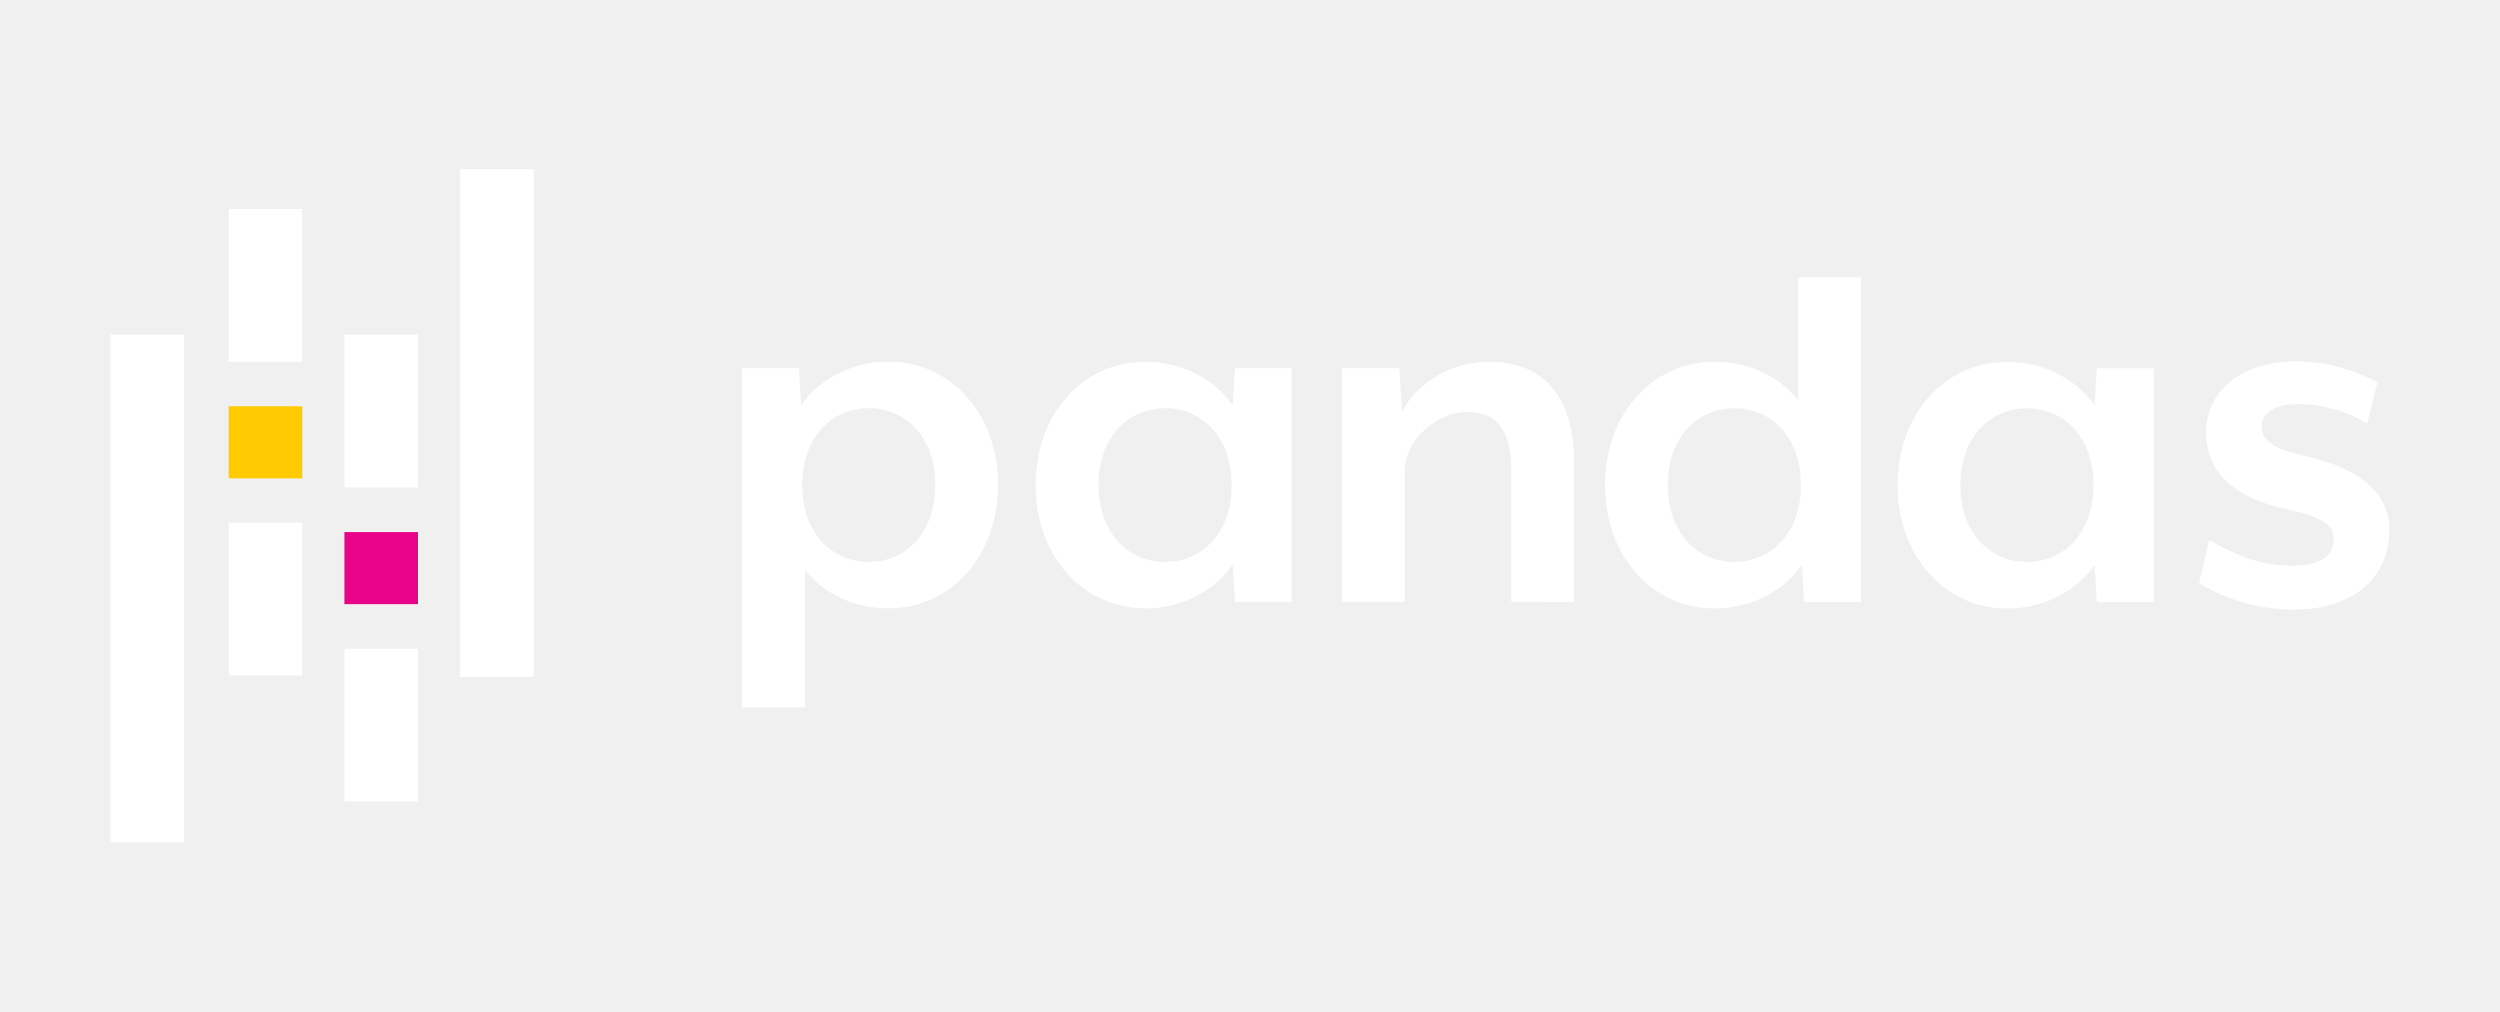
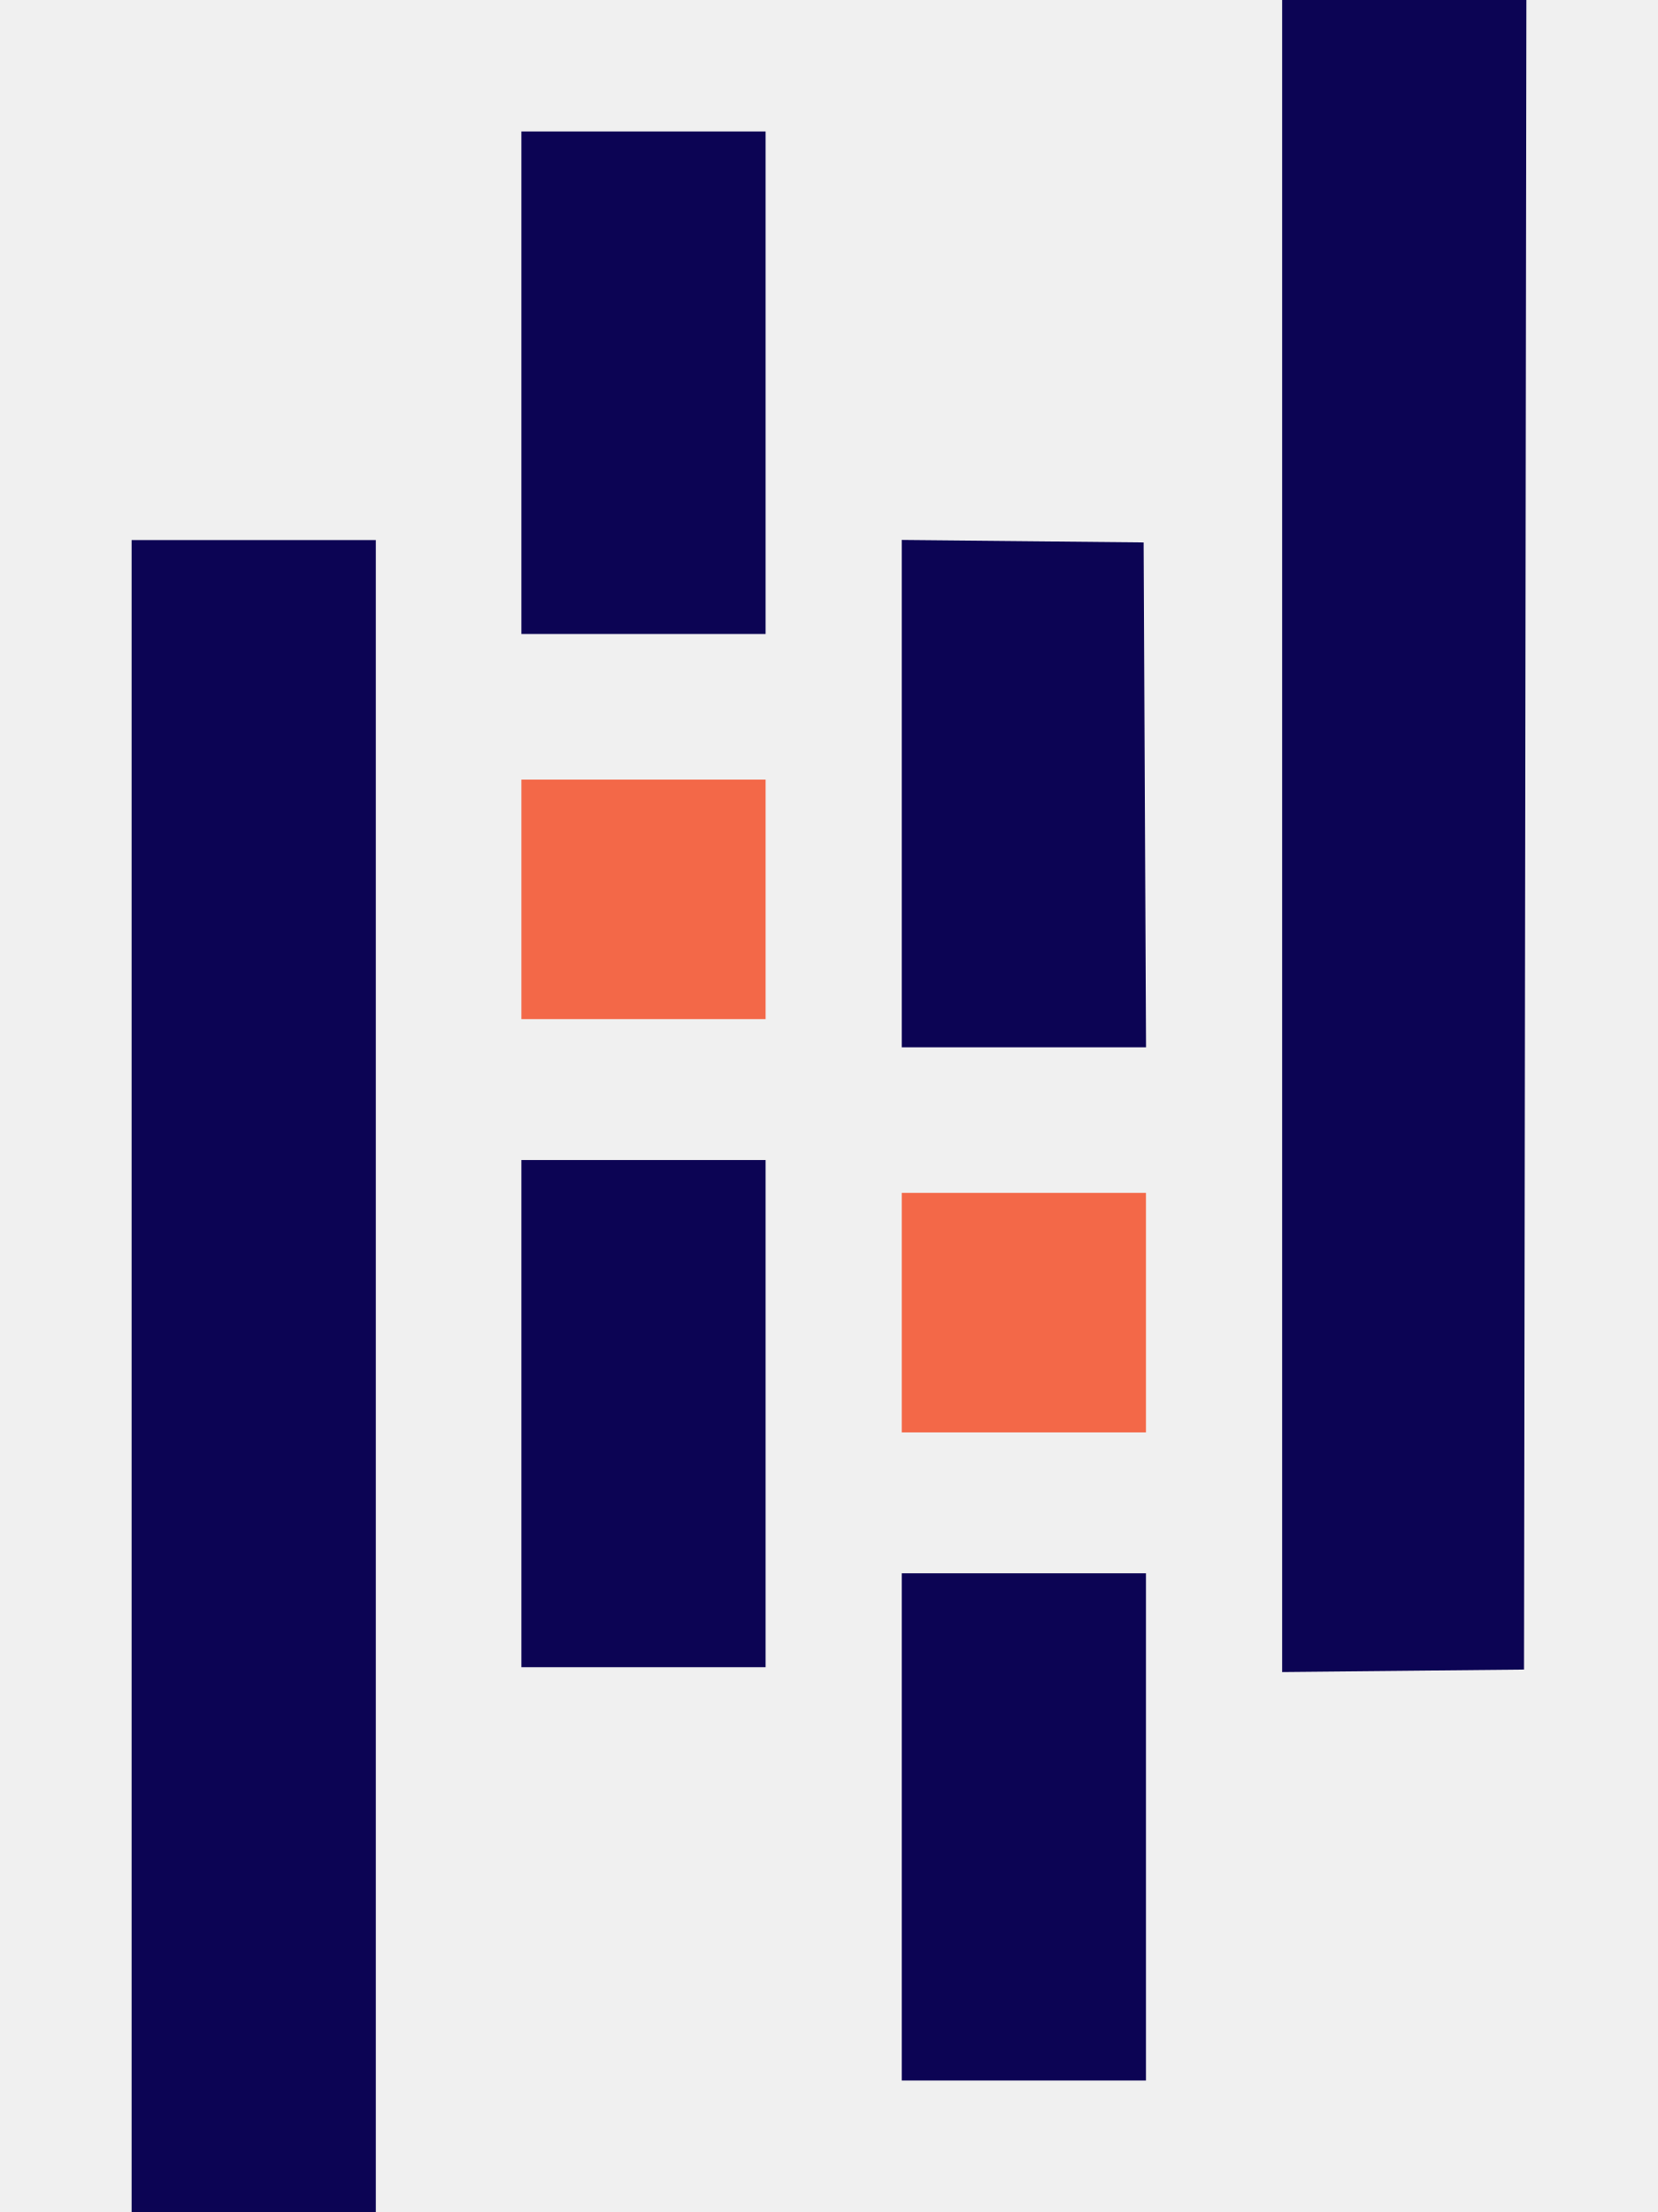
- <svg xmlns="http://www.w3.org/2000/svg" id="Layer_1" data-name="Layer 1" viewBox="0 0 818.63 331.21">
-   <defs>
-     <style>.cls-1{fill:#fff;}.cls-2{fill:#ffca00;}.cls-3{fill:#e70488;}</style>
-   </defs>
-   <path class="cls-1" d="M290.85,199.21c-10.27,0-20.73-4.25-27.28-12.58v45H243l0-111.09h18.6l.71,12.22c6.38-9.39,17.71-14.35,28.52-14.35,20.73,0,36,17.37,36,40.4S311.58,199.22,290.85,199.21Zm-6.37-65.55c-12.05,0-21.79,9.39-21.79,25.16S272.43,184,284.48,184s21.79-9.39,21.79-25.16S296.53,133.66,284.48,133.66Z" />
-   <path class="cls-1" d="M404.36,197.1l-.71-12.22c-6.38,9.39-17.72,14.35-28.53,14.34-20.73,0-36-17.36-36-40.39s15.24-40.4,36-40.39c10.81,0,22.15,5,28.53,14.35l.71-12.22H423V197.1Zm-22.85-63.43c-12.05,0-21.79,9.39-21.8,25.16S369.45,184,381.5,184s21.8-9.39,21.8-25.16S393.56,133.67,381.51,133.67Z" />
-   <path class="cls-1" d="M494.87,197.11V154.77c0-14.88-5.13-19.84-14.52-19.84-9.75,0-20.38,8.85-20.38,19.48v42.7H439.41V120.57H458.2l.89,14.18c5.14-9.75,16.65-16.3,28.35-16.3,20.37,0,28,14.18,28,33.13v45.54Z" />
-   <path class="cls-1" d="M590.77,197.13l-.71-12.23c-6.38,9.39-17.72,14.35-28.52,14.35-20.73,0-36-17.37-36-40.4s15.24-40.39,36-40.39c10.27,0,20.72,4.26,27.28,12.58V90.83h20.56l0,106.3ZM567.92,133.7c-12,0-21.79,9.39-21.79,25.15S555.87,184,567.92,184s21.79-9.38,21.79-25.15S580,133.7,567.92,133.7Z" />
-   <path class="cls-1" d="M686.6,197.14l-.71-12.22c-6.38,9.39-17.72,14.34-28.53,14.34-20.73,0-36-17.36-36-40.4s15.24-40.39,36-40.39c10.81,0,22.15,5,28.53,14.36l.71-12.23h18.6v76.53Zm-22.85-63.43c-12,0-21.79,9.39-21.8,25.16S651.7,184,663.74,184s21.8-9.39,21.8-25.16S675.8,133.71,663.75,133.71Z" />
-   <path class="cls-1" d="M750.73,199.63a60.16,60.16,0,0,1-30.65-8.69l3.37-14.17c6.2,3.72,15.59,8.51,26.93,8.51,8.15,0,13.82-2.48,13.82-8.86,0-5.49-5.85-7.44-16.3-9.92-18.78-4.08-25.51-14-25.51-24.81,0-12.05,9.39-23.38,30.12-23.38,12.58,0,23.57,5.49,26,6.91l-3.37,13.47A44.59,44.59,0,0,0,753,132.31c-8.32,0-12.4,2.83-12.4,7.44,0,5.13,5.32,7.44,13.46,9.39,20.2,4.25,28.35,13.64,28.35,23.92C782.45,189.53,770.4,199.63,750.73,199.63Z" />
-   <rect class="cls-1" x="74.88" y="68.42" width="24.09" height="50.02" />
-   <rect class="cls-1" x="74.88" y="171.17" width="24.09" height="50.02" />
-   <rect class="cls-2" x="74.88" y="133.04" width="24.09" height="23.6" />
-   <rect class="cls-1" x="36.19" y="109.55" width="24.09" height="166.27" />
-   <rect class="cls-1" x="112.78" y="212.44" width="24.09" height="50.02" />
-   <rect class="cls-1" x="112.78" y="109.61" width="24.09" height="50.02" />
-   <rect class="cls-3" x="112.78" y="174.23" width="24.09" height="23.6" />
-   <rect class="cls-1" x="150.67" y="55.39" width="24.09" height="166.27" />
+ <svg xmlns="http://www.w3.org/2000/svg" height="2500" width="1874" viewBox="76 64 297.006 471">
+   <g fill-rule="evenodd">
+     <path d="M321 242.017v178.017l25.75-.267 25.75-.267.253-177.75.253-177.75H321zM159 145.5V199h52V92h-52zM76 357v178h52V179H76zm164-124.017V287H292.017l-.258-53.75-.259-53.75-25.75-.267-25.75-.267zM159 365v54h52V311h-52zm81 88v54h52V399h-52z" fill="#0c0454" />
+     <path d="M159 255.5V281h52v-51h-52zm81 88V369h52v-51h-52z" fill="#f36848" />
+   </g>
</svg>
